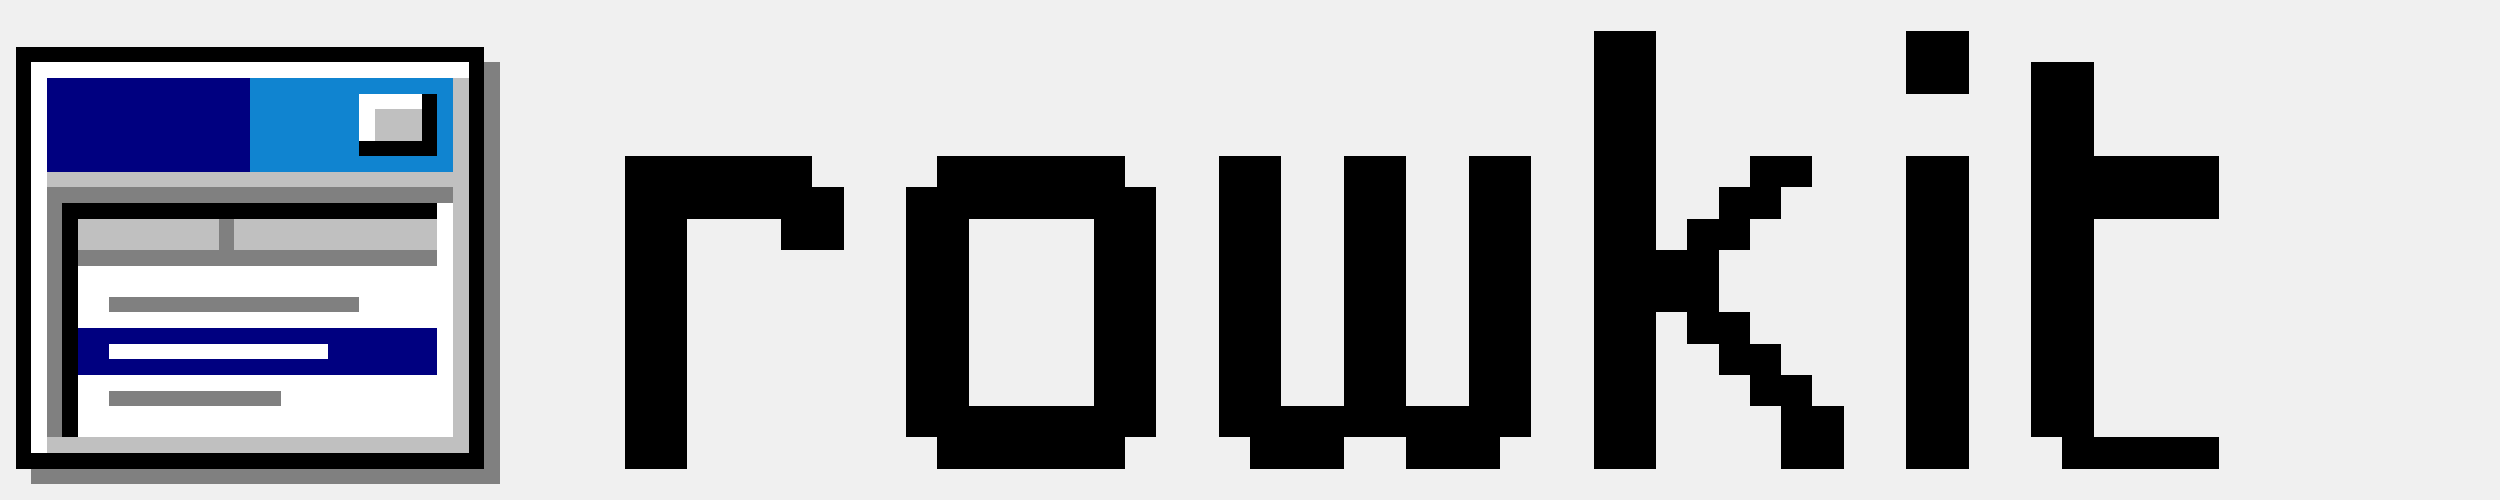
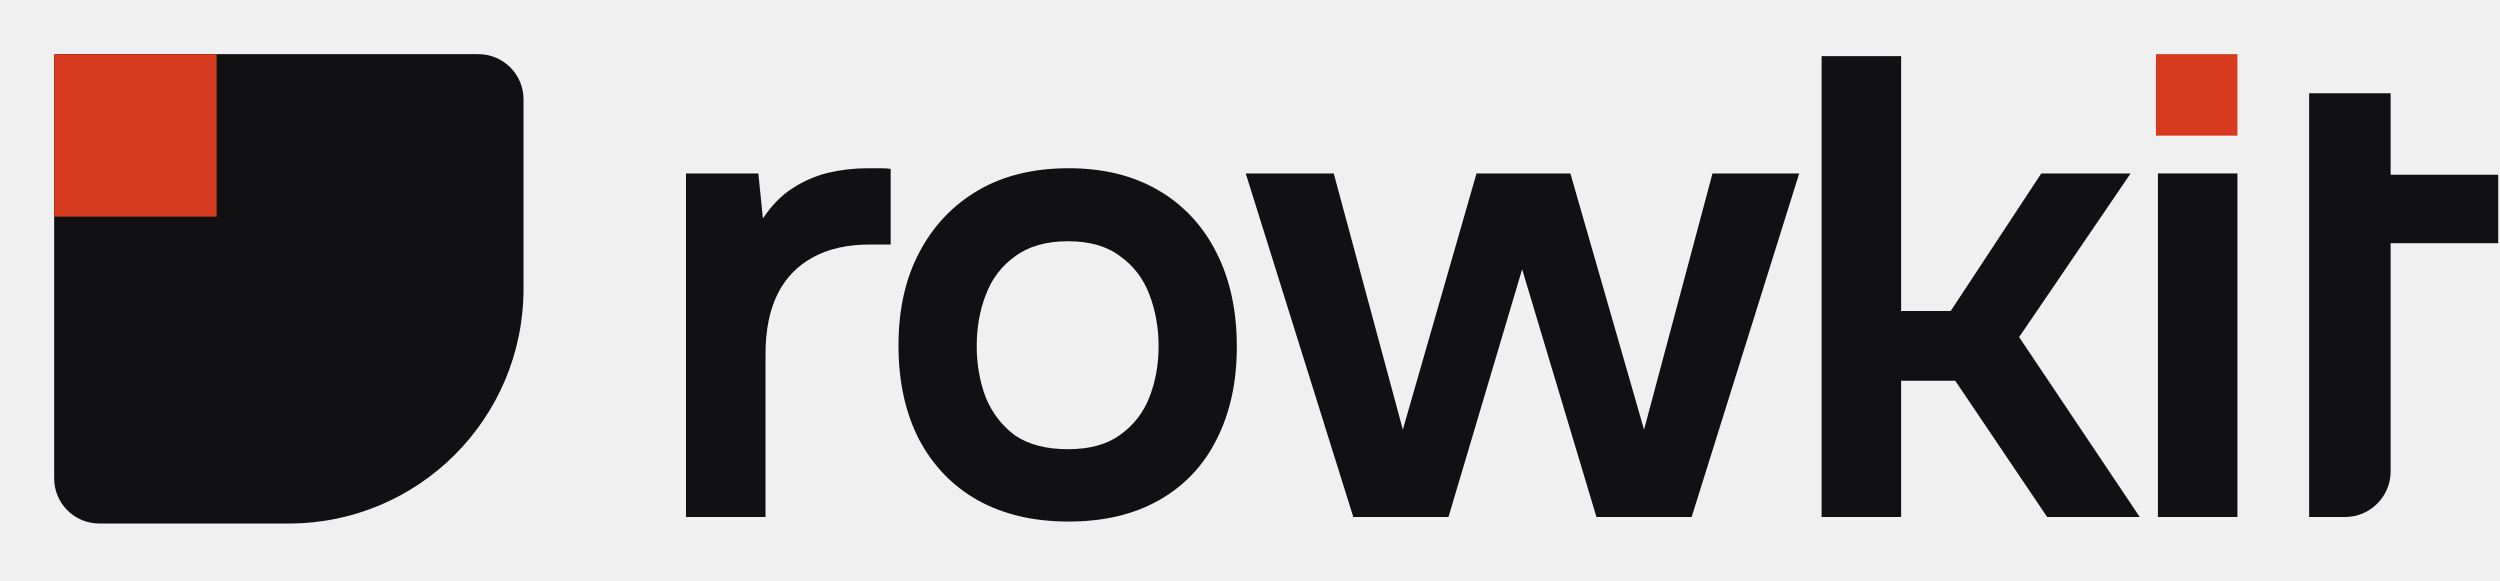
- <svg xmlns="http://www.w3.org/2000/svg" width="160" height="32" viewBox="0 0 160 32" shape-rendering="crispEdges" role="img" aria-label="rowkit">
-   <path fill="#808080" d="M31 4h1v1h-1zM31 5h1v1h-1zM31 6h1v1h-1zM31 7h1v1h-1zM31 8h1v1h-1zM31 9h1v1h-1zM31 10h1v1h-1zM31 11h1v1h-1zM3 12h26v1h-26zM31 12h1v1h-1zM3 13h1v1h-1zM31 13h1v1h-1zM3 14h1v1h-1zM14 14h1v1h-1zM31 14h1v1h-1zM3 15h1v1h-1zM14 15h1v1h-1zM31 15h1v1h-1zM3 16h1v1h-1zM5 16h23v1h-23zM31 16h1v1h-1zM3 17h1v1h-1zM31 17h1v1h-1zM3 18h1v1h-1zM31 18h1v1h-1zM3 19h1v1h-1zM7 19h16v1h-16zM31 19h1v1h-1zM3 20h1v1h-1zM31 20h1v1h-1zM3 21h1v1h-1zM31 21h1v1h-1zM3 22h1v1h-1zM31 22h1v1h-1zM3 23h1v1h-1zM31 23h1v1h-1zM3 24h1v1h-1zM31 24h1v1h-1zM3 25h1v1h-1zM7 25h11v1h-11zM31 25h1v1h-1zM3 26h1v1h-1zM31 26h1v1h-1zM3 27h1v1h-1zM31 27h1v1h-1zM31 28h1v1h-1zM31 29h1v1h-1zM2 30h30v1h-30z" />
-   <path fill="#C0C0C0" d="M29 5h1v1h-1zM29 6h1v1h-1zM24 7h3v1h-3zM29 7h1v1h-1zM24 8h3v1h-3zM29 8h1v1h-1zM29 9h1v1h-1zM29 10h1v1h-1zM3 11h27v1h-27zM29 12h1v1h-1zM29 13h1v1h-1zM5 14h9v1h-9zM15 14h13v1h-13zM29 14h1v1h-1zM5 15h9v1h-9zM15 15h13v1h-13zM29 15h1v1h-1zM29 16h1v1h-1zM29 17h1v1h-1zM29 18h1v1h-1zM29 19h1v1h-1zM29 20h1v1h-1zM29 21h1v1h-1zM29 22h1v1h-1zM29 23h1v1h-1zM29 24h1v1h-1zM29 25h1v1h-1zM29 26h1v1h-1zM29 27h1v1h-1zM3 28h27v1h-27z" />
-   <path fill="#000000" d="M1 3h30v1h-30zM1 4h1v1h-1zM30 4h1v1h-1zM1 5h1v1h-1zM30 5h1v1h-1zM1 6h1v1h-1zM27 6h1v1h-1zM30 6h1v1h-1zM1 7h1v1h-1zM27 7h1v1h-1zM30 7h1v1h-1zM1 8h1v1h-1zM27 8h1v1h-1zM30 8h1v1h-1zM1 9h1v1h-1zM23 9h5v1h-5zM30 9h1v1h-1zM1 10h1v1h-1zM30 10h1v1h-1zM1 11h1v1h-1zM30 11h1v1h-1zM1 12h1v1h-1zM30 12h1v1h-1zM1 13h1v1h-1zM4 13h24v1h-24zM30 13h1v1h-1zM1 14h1v1h-1zM4 14h1v1h-1zM30 14h1v1h-1zM1 15h1v1h-1zM4 15h1v1h-1zM30 15h1v1h-1zM1 16h1v1h-1zM4 16h1v1h-1zM30 16h1v1h-1zM1 17h1v1h-1zM4 17h1v1h-1zM30 17h1v1h-1zM1 18h1v1h-1zM4 18h1v1h-1zM30 18h1v1h-1zM1 19h1v1h-1zM4 19h1v1h-1zM30 19h1v1h-1zM1 20h1v1h-1zM4 20h1v1h-1zM30 20h1v1h-1zM1 21h1v1h-1zM4 21h1v1h-1zM30 21h1v1h-1zM1 22h1v1h-1zM4 22h1v1h-1zM30 22h1v1h-1zM1 23h1v1h-1zM4 23h1v1h-1zM30 23h1v1h-1zM1 24h1v1h-1zM4 24h1v1h-1zM30 24h1v1h-1zM1 25h1v1h-1zM4 25h1v1h-1zM30 25h1v1h-1zM1 26h1v1h-1zM4 26h1v1h-1zM30 26h1v1h-1zM1 27h1v1h-1zM4 27h1v1h-1zM30 27h1v1h-1zM1 28h1v1h-1zM30 28h1v1h-1zM1 29h30v1h-30zM102 2h4v2h-4zM122 2h4v2h-4zM102 4h4v2h-4zM122 4h4v2h-4zM130 4h4v2h-4zM102 6h4v2h-4zM130 6h4v2h-4zM102 8h4v2h-4zM130 8h4v2h-4zM40 10h12v2h-12zM60 10h12v2h-12zM78 10h4v2h-4zM86 10h4v2h-4zM94 10h4v2h-4zM102 10h4v2h-4zM112 10h4v2h-4zM122 10h4v2h-4zM130 10h12v2h-12zM40 12h14v2h-14zM58 12h16v2h-16zM78 12h4v2h-4zM86 12h4v2h-4zM94 12h4v2h-4zM102 12h4v2h-4zM110 12h4v2h-4zM122 12h4v2h-4zM130 12h12v2h-12zM40 14h4v2h-4zM50 14h4v2h-4zM58 14h4v2h-4zM70 14h4v2h-4zM78 14h4v2h-4zM86 14h4v2h-4zM94 14h4v2h-4zM102 14h4v2h-4zM108 14h4v2h-4zM122 14h4v2h-4zM130 14h4v2h-4zM40 16h4v2h-4zM58 16h4v2h-4zM70 16h4v2h-4zM78 16h4v2h-4zM86 16h4v2h-4zM94 16h4v2h-4zM102 16h8v2h-8zM122 16h4v2h-4zM130 16h4v2h-4zM40 18h4v2h-4zM58 18h4v2h-4zM70 18h4v2h-4zM78 18h4v2h-4zM86 18h4v2h-4zM94 18h4v2h-4zM102 18h8v2h-8zM122 18h4v2h-4zM130 18h4v2h-4zM40 20h4v2h-4zM58 20h4v2h-4zM70 20h4v2h-4zM78 20h4v2h-4zM86 20h4v2h-4zM94 20h4v2h-4zM102 20h4v2h-4zM108 20h4v2h-4zM122 20h4v2h-4zM130 20h4v2h-4zM40 22h4v2h-4zM58 22h4v2h-4zM70 22h4v2h-4zM78 22h4v2h-4zM86 22h4v2h-4zM94 22h4v2h-4zM102 22h4v2h-4zM110 22h4v2h-4zM122 22h4v2h-4zM130 22h4v2h-4zM40 24h4v2h-4zM58 24h4v2h-4zM70 24h4v2h-4zM78 24h4v2h-4zM86 24h4v2h-4zM94 24h4v2h-4zM102 24h4v2h-4zM112 24h4v2h-4zM122 24h4v2h-4zM130 24h4v2h-4zM40 26h4v2h-4zM58 26h16v2h-16zM78 26h20v2h-20zM102 26h4v2h-4zM114 26h4v2h-4zM122 26h4v2h-4zM130 26h4v2h-4zM40 28h4v2h-4zM60 28h12v2h-12zM80 28h6v2h-6zM90 28h6v2h-6zM102 28h4v2h-4zM114 28h4v2h-4zM122 28h4v2h-4zM132 28h10v2h-10z" />
-   <path fill="#FFFFFF" d="M2 4h28v1h-28zM2 5h1v1h-1zM2 6h1v1h-1zM23 6h4v1h-4zM2 7h1v1h-1zM23 7h1v1h-1zM2 8h1v1h-1zM23 8h1v1h-1zM2 9h1v1h-1zM2 10h1v1h-1zM2 11h1v1h-1zM2 12h1v1h-1zM2 13h1v1h-1zM28 13h1v1h-1zM2 14h1v1h-1zM28 14h1v1h-1zM2 15h1v1h-1zM28 15h1v1h-1zM2 16h1v1h-1zM28 16h1v1h-1zM2 17h1v1h-1zM5 17h24v1h-24zM2 18h1v1h-1zM5 18h24v1h-24zM2 19h1v1h-1zM5 19h2v1h-2zM23 19h6v1h-6zM2 20h1v1h-1zM5 20h24v1h-24zM2 21h1v1h-1zM28 21h1v1h-1zM2 22h1v1h-1zM7 22h14v1h-14zM28 22h1v1h-1zM2 23h1v1h-1zM28 23h1v1h-1zM2 24h1v1h-1zM5 24h24v1h-24zM2 25h1v1h-1zM5 25h2v1h-2zM18 25h11v1h-11zM2 26h1v1h-1zM5 26h24v1h-24zM2 27h1v1h-1zM5 27h24v1h-24zM2 28h1v1h-1z" />
-   <path fill="#000080" d="M3 5h13v1h-13zM3 6h13v1h-13zM3 7h13v1h-13zM3 8h13v1h-13zM3 9h13v1h-13zM3 10h13v1h-13zM5 21h23v1h-23zM5 22h2v1h-2zM21 22h7v1h-7zM5 23h23v1h-23z" />
-   <path fill="#1084D0" d="M16 5h13v1h-13zM16 6h7v1h-7zM28 6h1v1h-1zM16 7h7v1h-7zM28 7h1v1h-1zM16 8h7v1h-7zM28 8h1v1h-1zM16 9h7v1h-7zM28 9h1v1h-1zM16 10h13v1h-13z" />
+ <svg xmlns="http://www.w3.org/2000/svg" width="767" height="178" viewBox="0 0 767 178" fill="none">
+   <path d="M16.615 16.615H146.769C154.416 16.615 160.615 22.814 160.615 30.462V88.615C160.615 128.38 128.38 160.615 88.615 160.615H30.462C22.814 160.615 16.615 154.416 16.615 146.769V16.615Z" fill="#111114" />
+   <path d="M16.615 16.615H66.462V66.462H16.615V16.615Z" fill="#D63A1F" />
+   <path d="M210.462 158.615V53.215H232.662L234.062 67.015C236.728 63.015 239.728 59.949 243.062 57.815C246.528 55.549 250.195 53.949 254.062 53.015C258.062 52.082 262.062 51.615 266.062 51.615C267.528 51.615 268.862 51.615 270.062 51.615C271.395 51.615 272.462 51.682 273.262 51.815V75.015H266.862C259.928 75.015 254.062 76.349 249.262 79.015C244.462 81.682 240.862 85.482 238.462 90.415C236.062 95.349 234.862 101.415 234.862 108.615V158.615H210.462Z" fill="#111114" />
+   <path d="M327.857 160.015C317.057 160.015 307.724 157.815 299.857 153.415C292.124 149.015 286.124 142.749 281.857 134.615C277.724 126.482 275.657 116.949 275.657 106.015C275.657 94.949 277.79 85.415 282.057 77.415C286.324 69.282 292.324 62.949 300.057 58.415C307.79 53.882 317.057 51.615 327.857 51.615C338.524 51.615 347.724 53.882 355.457 58.415C363.19 62.949 369.124 69.349 373.257 77.615C377.39 85.749 379.457 95.349 379.457 106.415C379.457 117.215 377.39 126.682 373.257 134.815C369.257 142.815 363.39 149.015 355.657 153.415C347.924 157.815 338.657 160.015 327.857 160.015ZM327.657 137.815C334.324 137.815 339.657 136.349 343.657 133.415C347.79 130.482 350.79 126.615 352.657 121.815C354.524 117.015 355.457 111.815 355.457 106.215C355.457 100.615 354.524 95.349 352.657 90.415C350.79 85.482 347.79 81.549 343.657 78.615C339.657 75.549 334.324 74.015 327.657 74.015C320.99 74.015 315.59 75.549 311.457 78.615C307.324 81.549 304.324 85.482 302.457 90.415C300.59 95.215 299.657 100.482 299.657 106.215C299.657 111.815 300.59 117.082 302.457 122.015C304.457 126.815 307.457 130.682 311.457 133.615C315.59 136.415 320.99 137.815 327.657 137.815Z" fill="#111114" />
+   <path d="M415.193 158.615L382.193 53.215H409.193L430.393 131.815L452.993 53.215H481.793L504.393 131.815L525.393 53.215H551.993L518.993 158.615H489.793L466.993 82.615L444.393 158.615H415.193Z" fill="#111114" />
+   <path d="M558.868 158.615V17.215H583.268V95.415H598.468L626.268 53.215H653.668L619.468 103.415L656.468 158.615H628.068L599.868 116.815H583.268V158.615H558.868Z" fill="#111114" />
+   <path d="M662.047 158.615V53.215H686.447V158.615H662.047Z" fill="#111114" />
+   <path d="M733.447 53.615H766.447V74.615H733.447V144.615C733.447 152.347 727.179 158.615 719.447 158.615H708.447V28.615H733.447V53.615Z" fill="#111114" />
+   <rect x="661.447" y="16.615" width="25" height="25" fill="#D63A1F" />
</svg>
